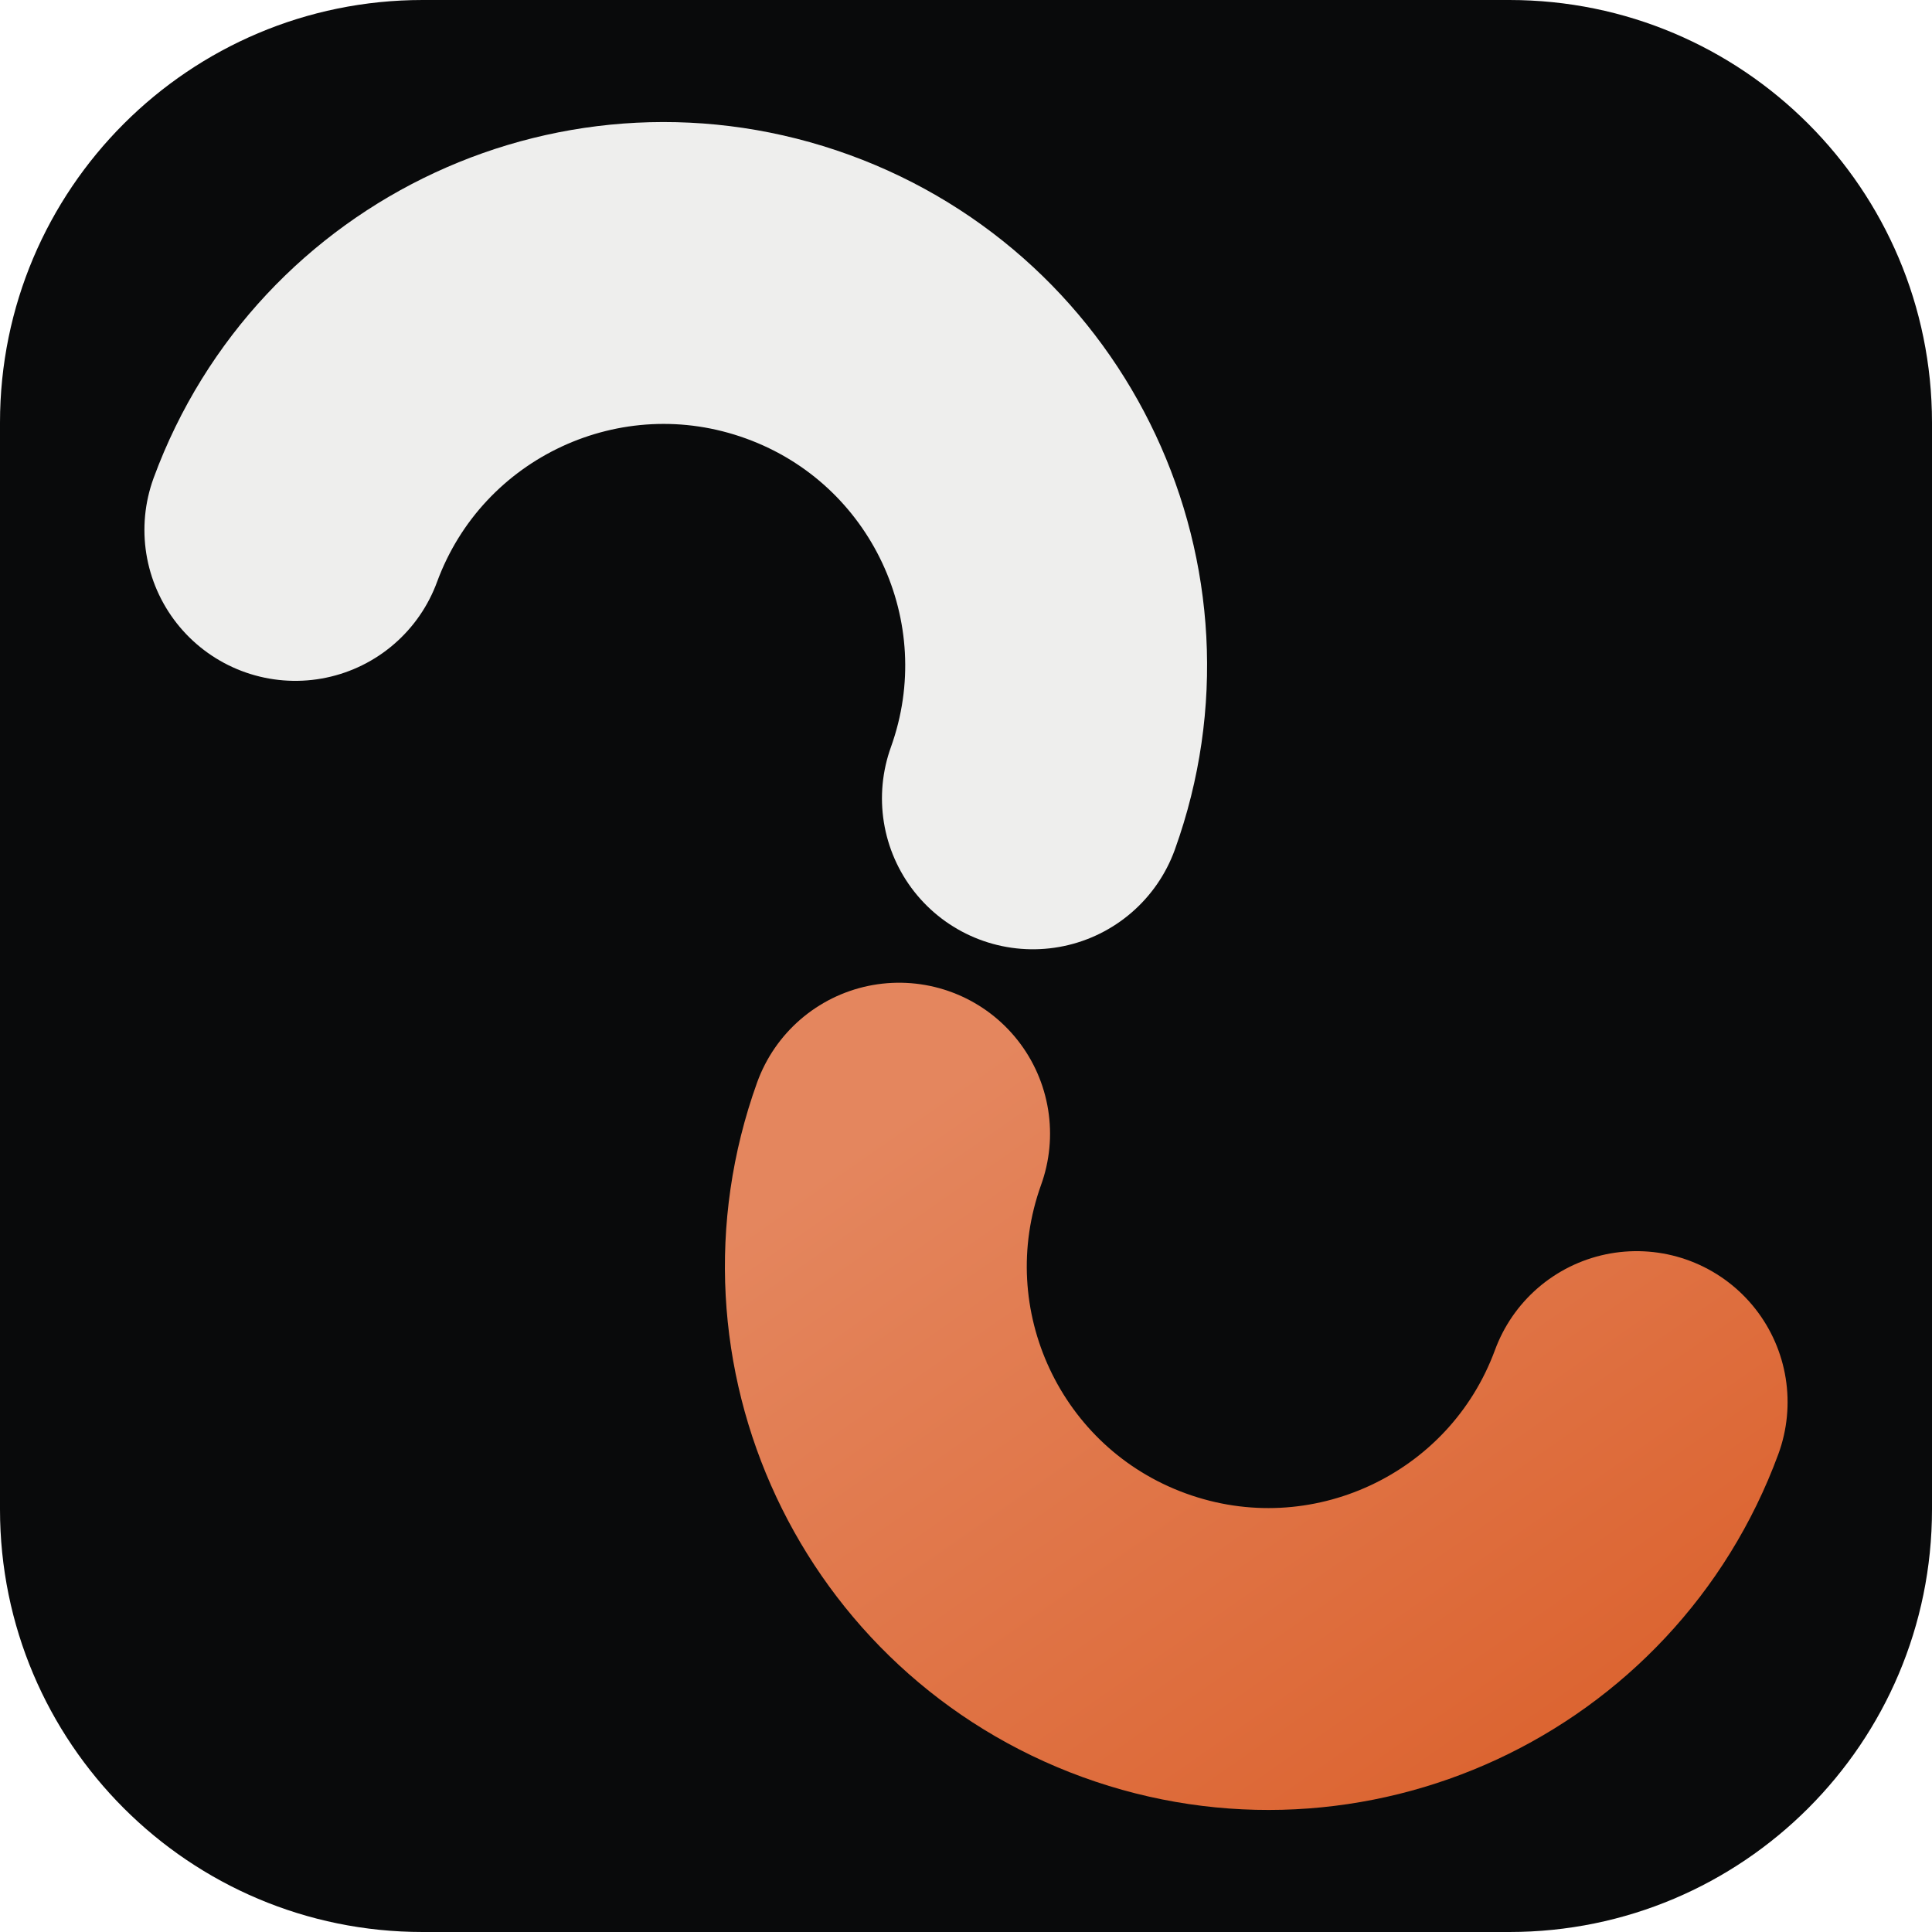
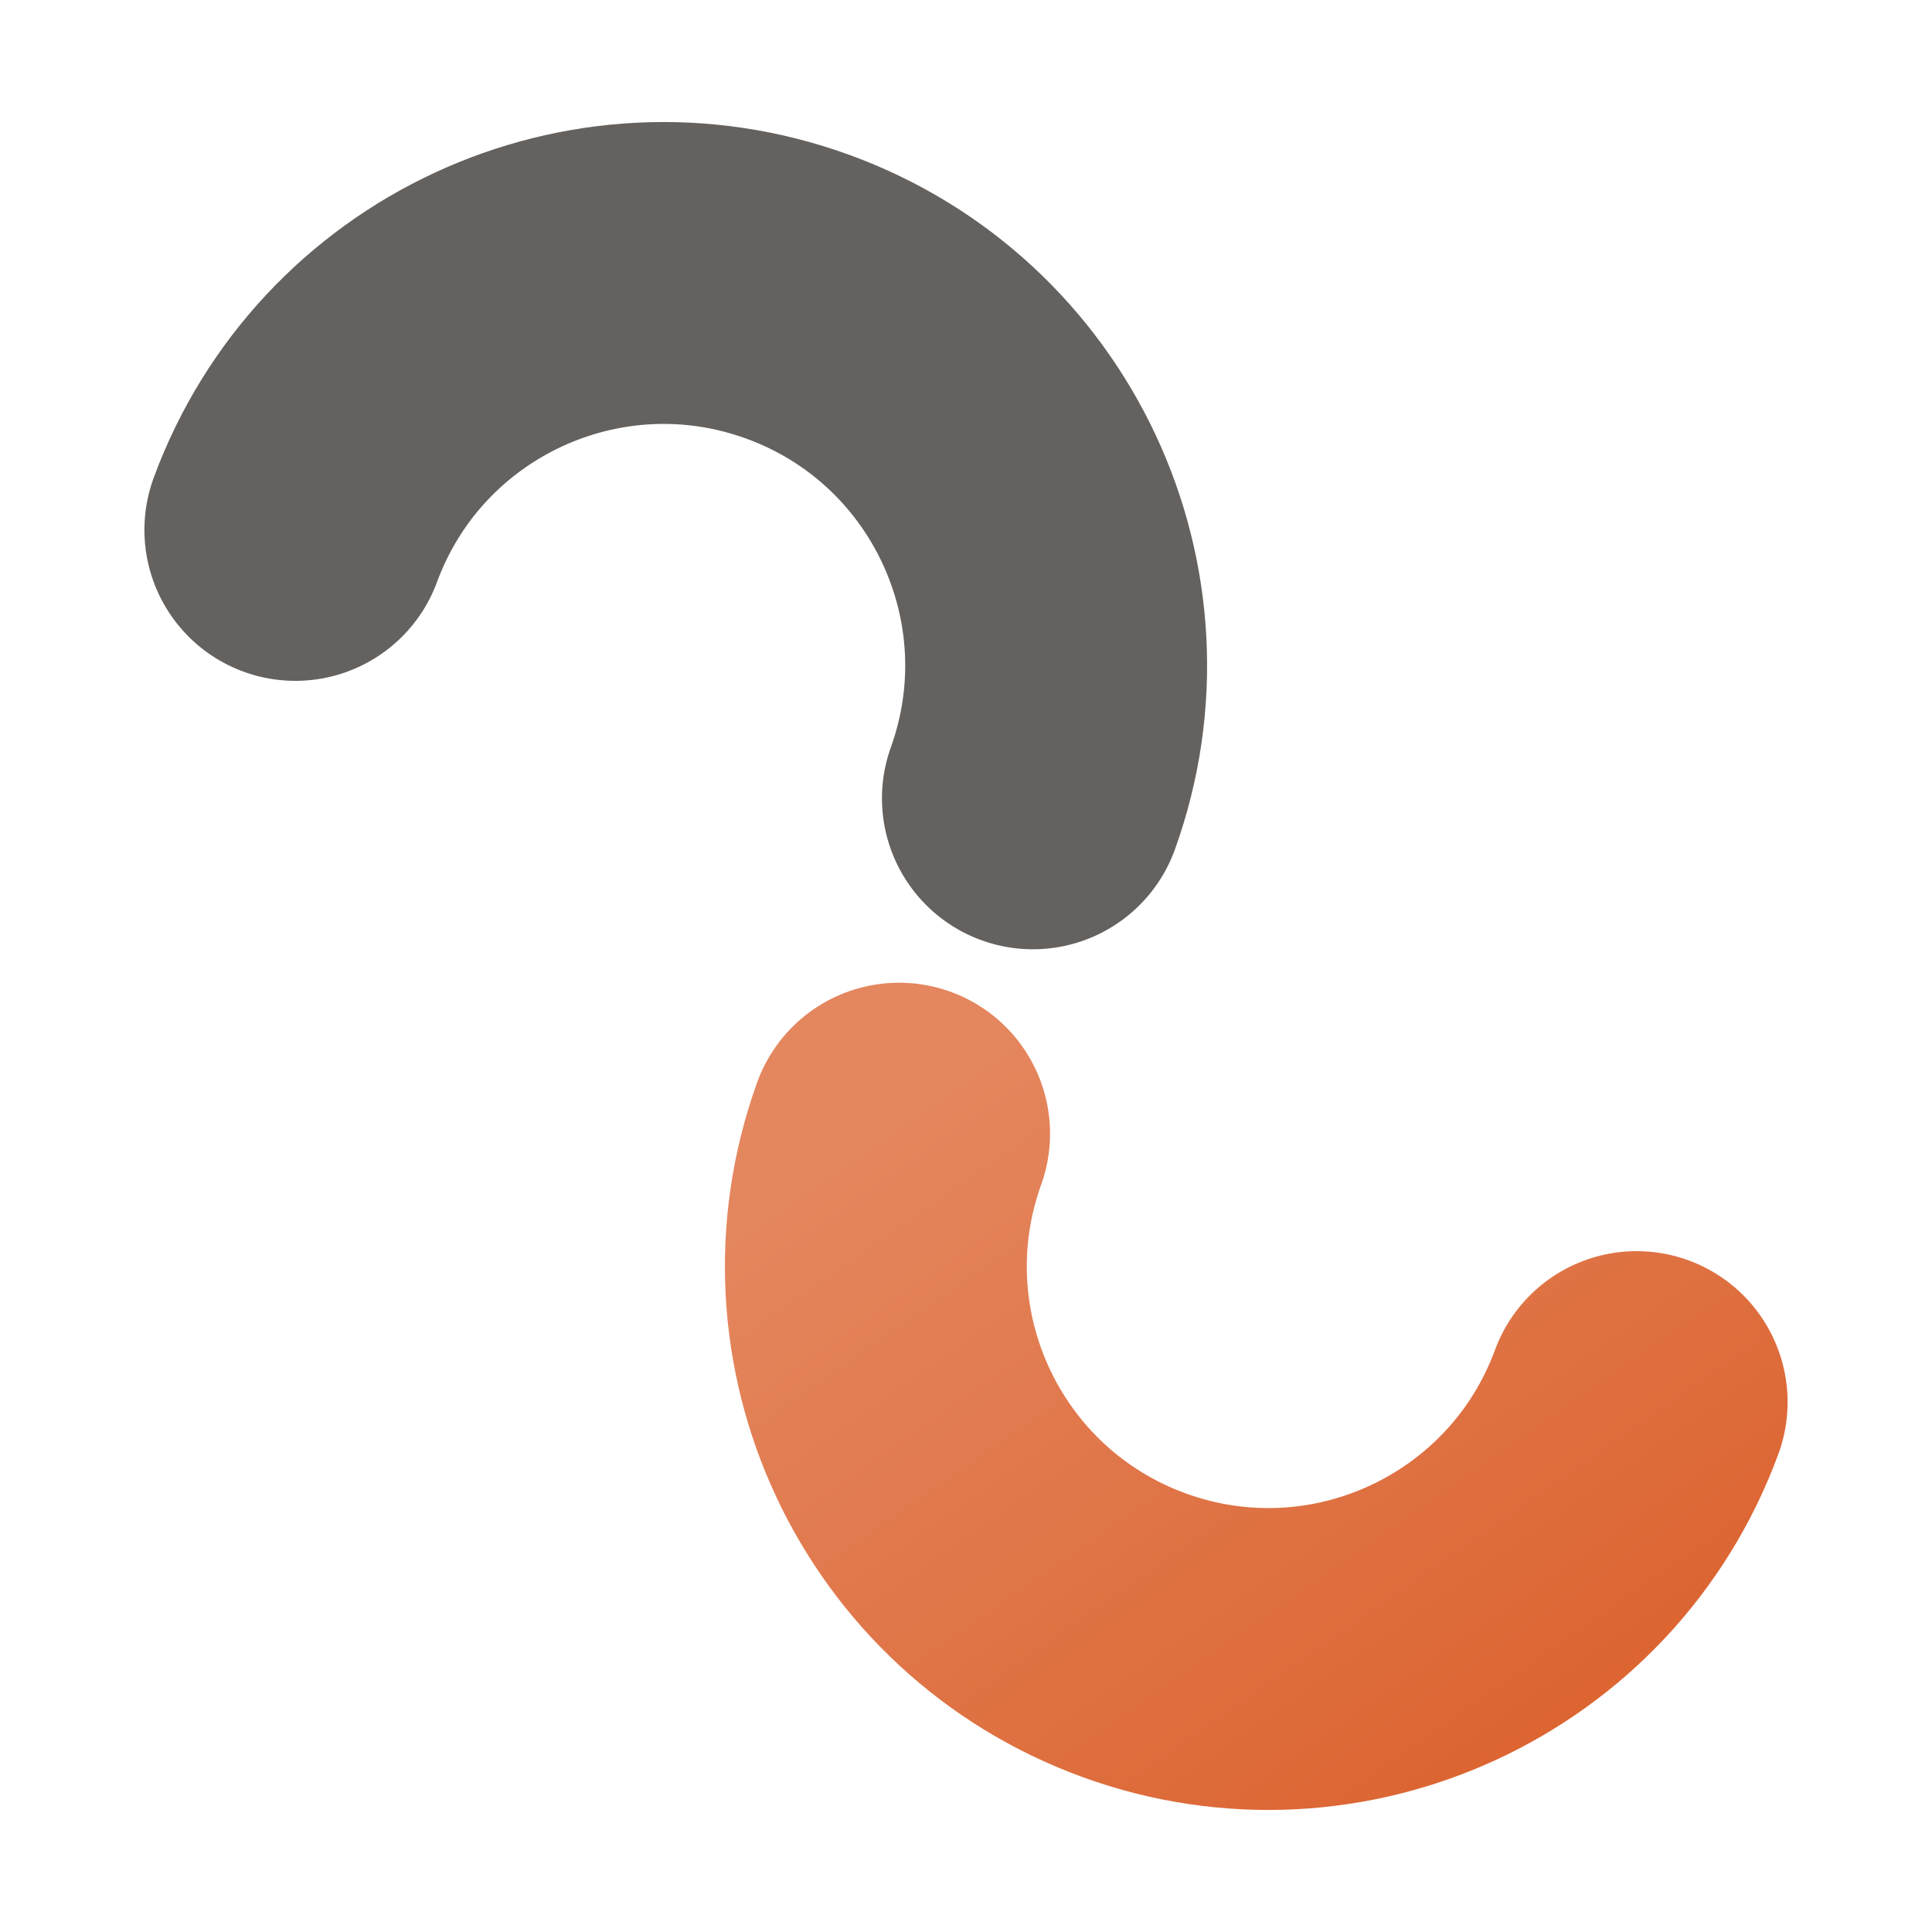
<svg xmlns="http://www.w3.org/2000/svg" viewBox="0 0 32 32" fill="none">
-   <rect width="32" height="32" rx="7" fill="#090a0b" />
  <defs>
    <linearGradient id="orange" x1="0" y1="0" x2="1" y2="1">
      <stop offset="0%" stop-color="hsl(18,71%,53%)" />
      <stop offset="100%" stop-color="hsl(18,71%,63%)" />
    </linearGradient>
  </defs>
-   <path d="M 4.892 8.777 A 6.5 6.5 0 0 1 17.108 13.223" stroke="#eeeeed" stroke-width="5" stroke-linecap="round" />
+   <path d="M 4.892 8.777 A 6.5 6.5 0 0 1 17.108 13.223" stroke="hsl(30,15%,12%)" stroke-opacity="0.7" stroke-width="5" stroke-linecap="round" />
  <path d="M 4.892 8.777 A 6.5 6.5 0 0 1 17.108 13.223" transform="rotate(180 16 16)" stroke="url(#orange)" stroke-width="5" stroke-linecap="round" />
</svg>
